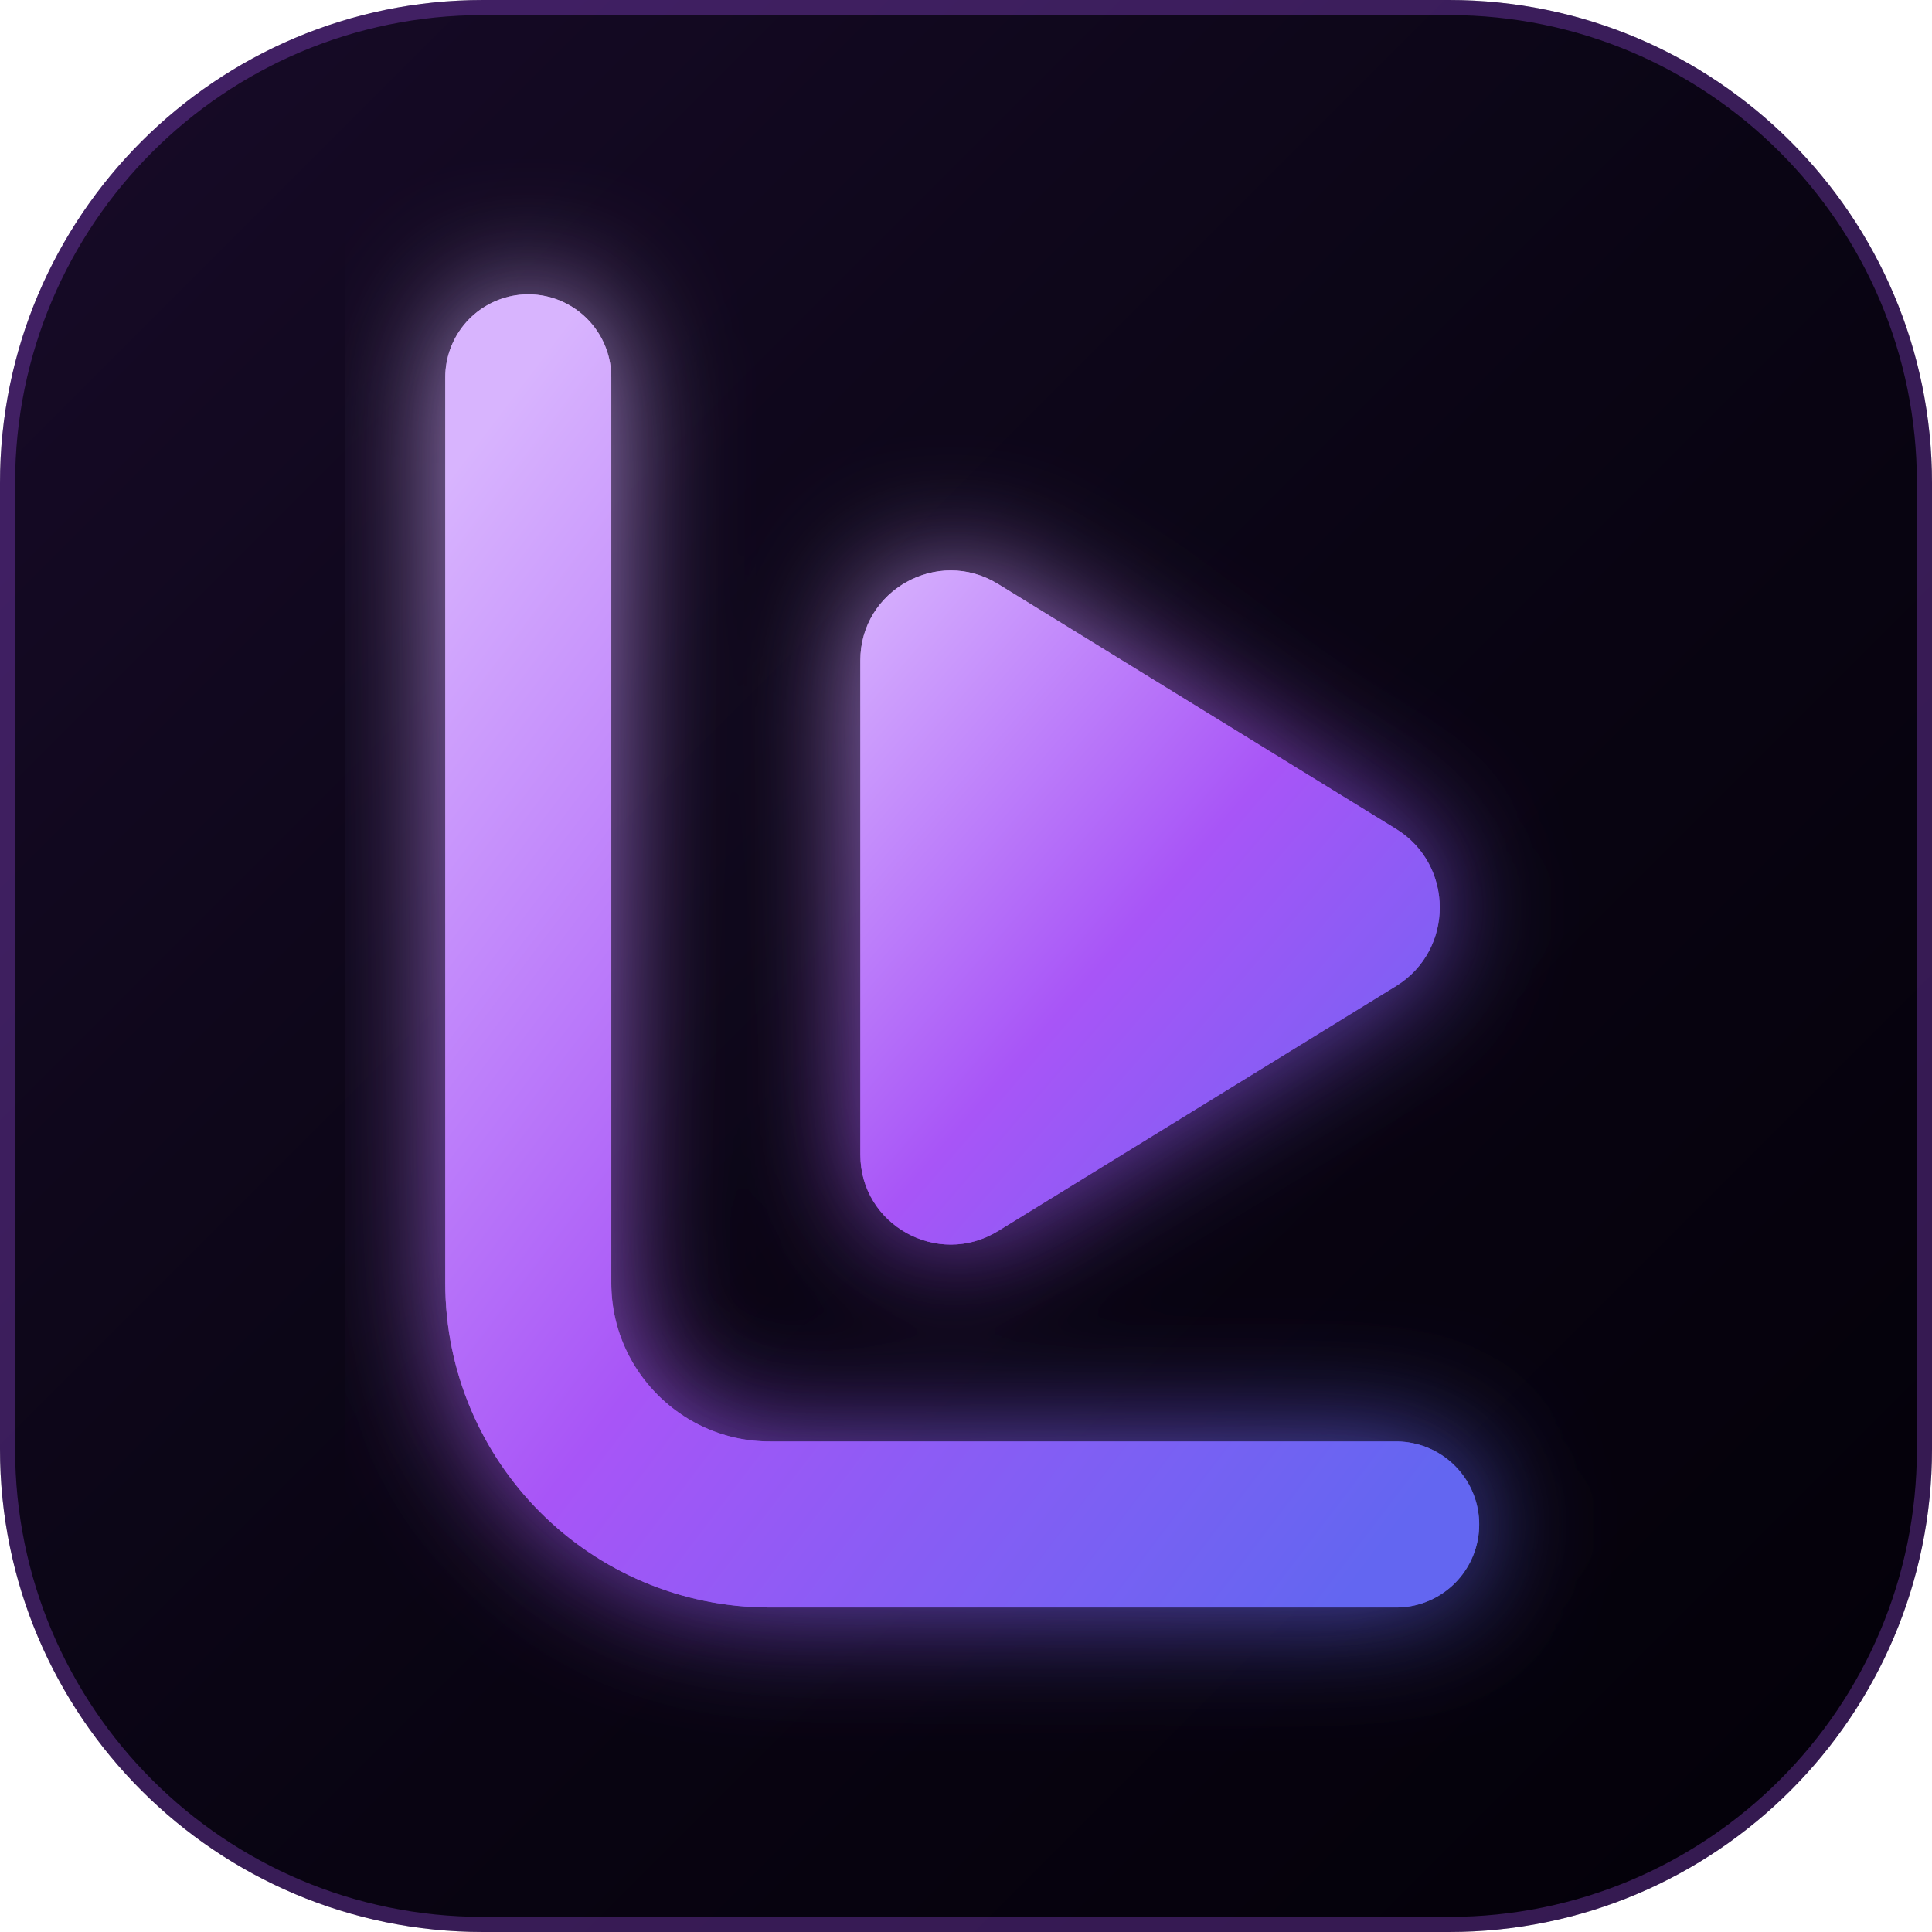
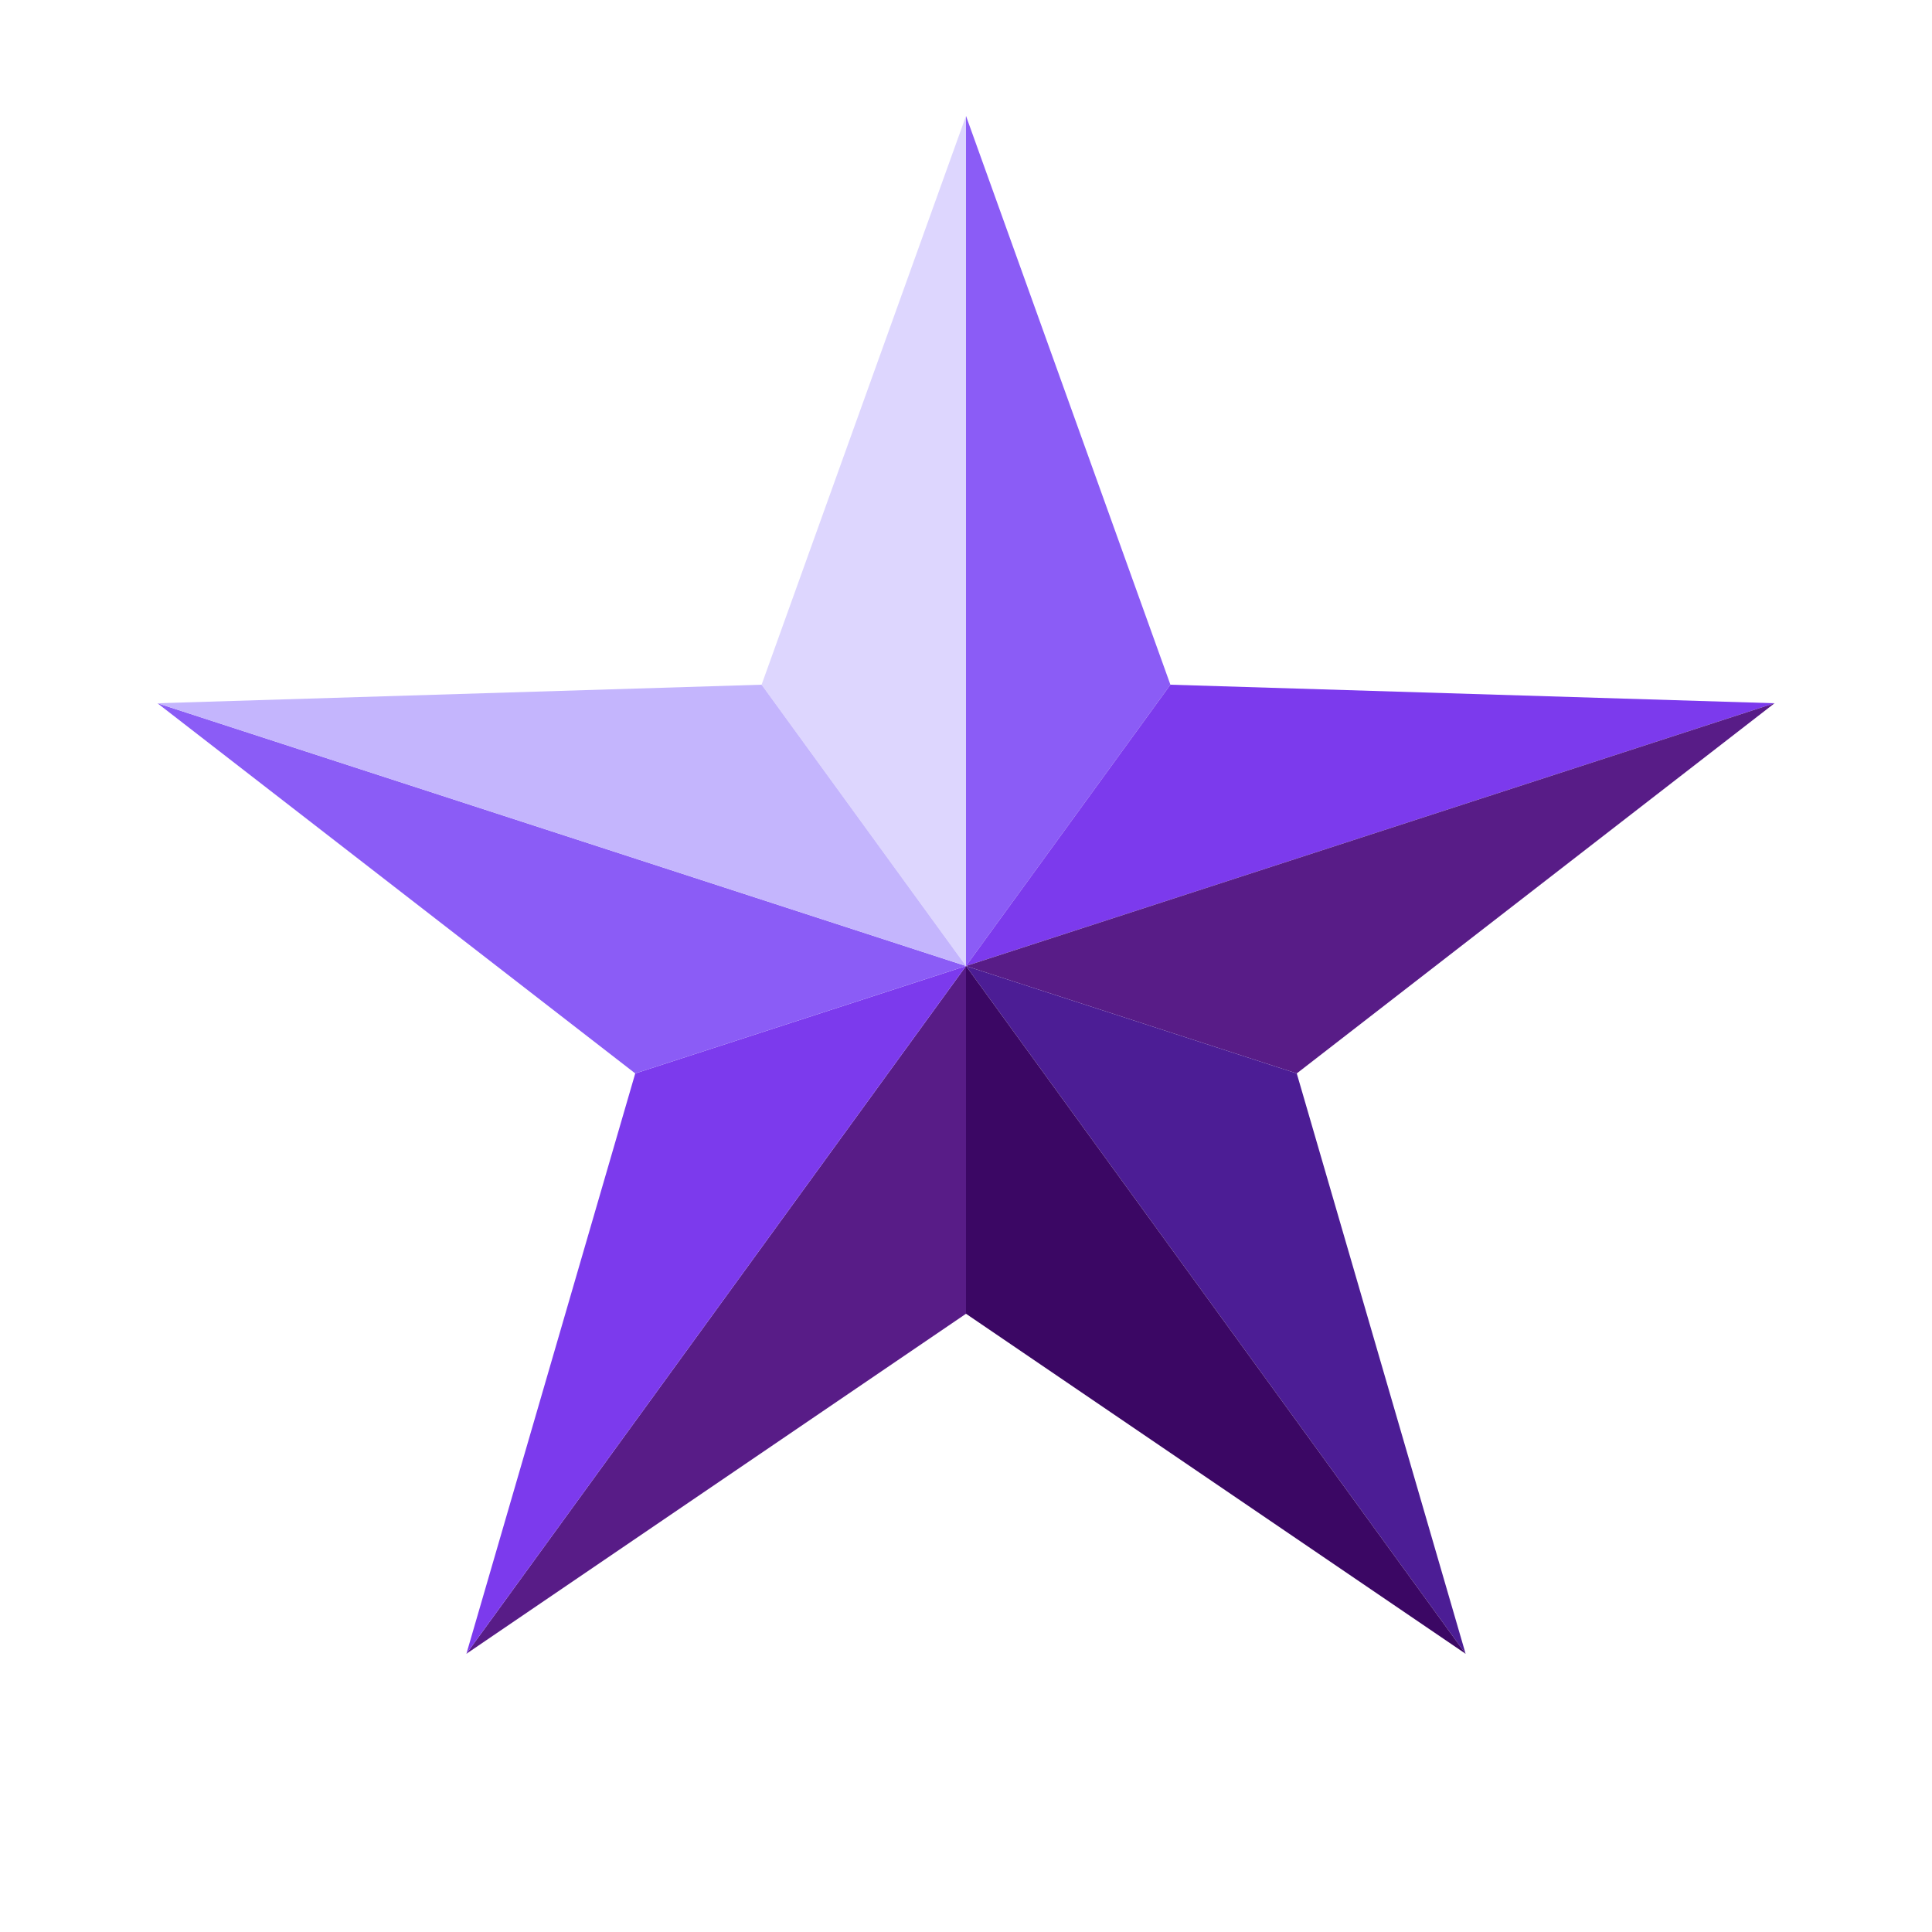
- <svg xmlns="http://www.w3.org/2000/svg" viewBox="0 0 512 512" fill="none">
-   <defs>
-     <linearGradient id="lvl_grad" x1="0%" y1="0%" x2="100%" y2="100%">
-       <stop offset="0%" stop-color="#d8b4fe" />
-       <stop offset="50%" stop-color="#a855f7" />
-       <stop offset="100%" stop-color="#6366f1" />
-     </linearGradient>
-     <linearGradient id="bg_grad" x1="0%" y1="0%" x2="100%" y2="100%">
-       <stop offset="0%" stop-color="#180b29" />
-       <stop offset="50%" stop-color="#0a0514" />
-       <stop offset="100%" stop-color="#030008" />
-     </linearGradient>
-     <filter id="glow" x="-20%" y="-20%" width="140%" height="140%">
-       <feGaussianBlur stdDeviation="16" result="blur" />
-       <feComposite in="SourceGraphic" in2="blur" operator="over" />
-     </filter>
-   </defs>
-   <rect width="512" height="512" rx="128" fill="url(#bg_grad)" />
-   <rect width="508" height="508" x="2" y="2" rx="126" stroke="rgba(168,85,247,0.3)" stroke-width="4" fill="none" />
-   <g filter="url(#glow)" opacity="0.8">
-     <path d="M140 100 V340 C140 375.3 168.7 404 204 404 H370" stroke="url(#lvl_grad)" stroke-width="44" stroke-linecap="round" stroke-linejoin="round" fill="none" />
-     <path d="M228 175 C228 156.4 248.5 145 264.4 154.7 L370 219.7 C385.4 229.2 385.4 251.8 370 261.3 L264.4 326.3 C248.5 336 228 324.6 228 306 V175 Z" fill="url(#lvl_grad)" />
-   </g>
-   <path d="M140 100 V340 C140 375.3 168.7 404 204 404 H370" stroke="url(#lvl_grad)" stroke-width="44" stroke-linecap="round" stroke-linejoin="round" fill="none" />
-   <path d="M228 175 C228 156.4 248.5 145 264.4 154.7 L370 219.7 C385.4 229.2 385.4 251.8 370 261.3 L264.4 326.3 C248.5 336 228 324.6 228 306 V175 Z" fill="url(#lvl_grad)" />
+ <svg xmlns="http://www.w3.org/2000/svg" viewBox="0 0 100 100" fill="none">
+   <path d="M 50,50 L 39.42,35.44 L 50,6 Z" fill="#DDD6FE" />
+   <path d="M 50,50 L 50,6 L 60.58,35.44 Z" fill="#8B5CF6" />
+   <path d="M 50,50 L 60.58,35.44 L 91.85,36.4 Z" fill="#7C3AED" />
+   <path d="M 50,50 L 91.85,36.4 L 67.12,55.56 Z" fill="#581C87" />
+   <path d="M 50,50 L 67.12,55.56 L 75.86,85.6 Z" fill="#4C1D95" />
+   <path d="M 50,50 L 75.86,85.6 L 50,68 Z" fill="#3B0764" />
+   <path d="M 50,50 L 50,68 L 24.14,85.6 Z" fill="#581C87" />
+   <path d="M 50,50 L 24.14,85.6 L 32.88,55.56 Z" fill="#7C3AED" />
+   <path d="M 50,50 L 32.88,55.56 L 8.15,36.4 Z" fill="#8B5CF6" />
+   <path d="M 50,50 L 8.15,36.4 L 39.42,35.44 Z" fill="#C4B5FD" />
</svg>
